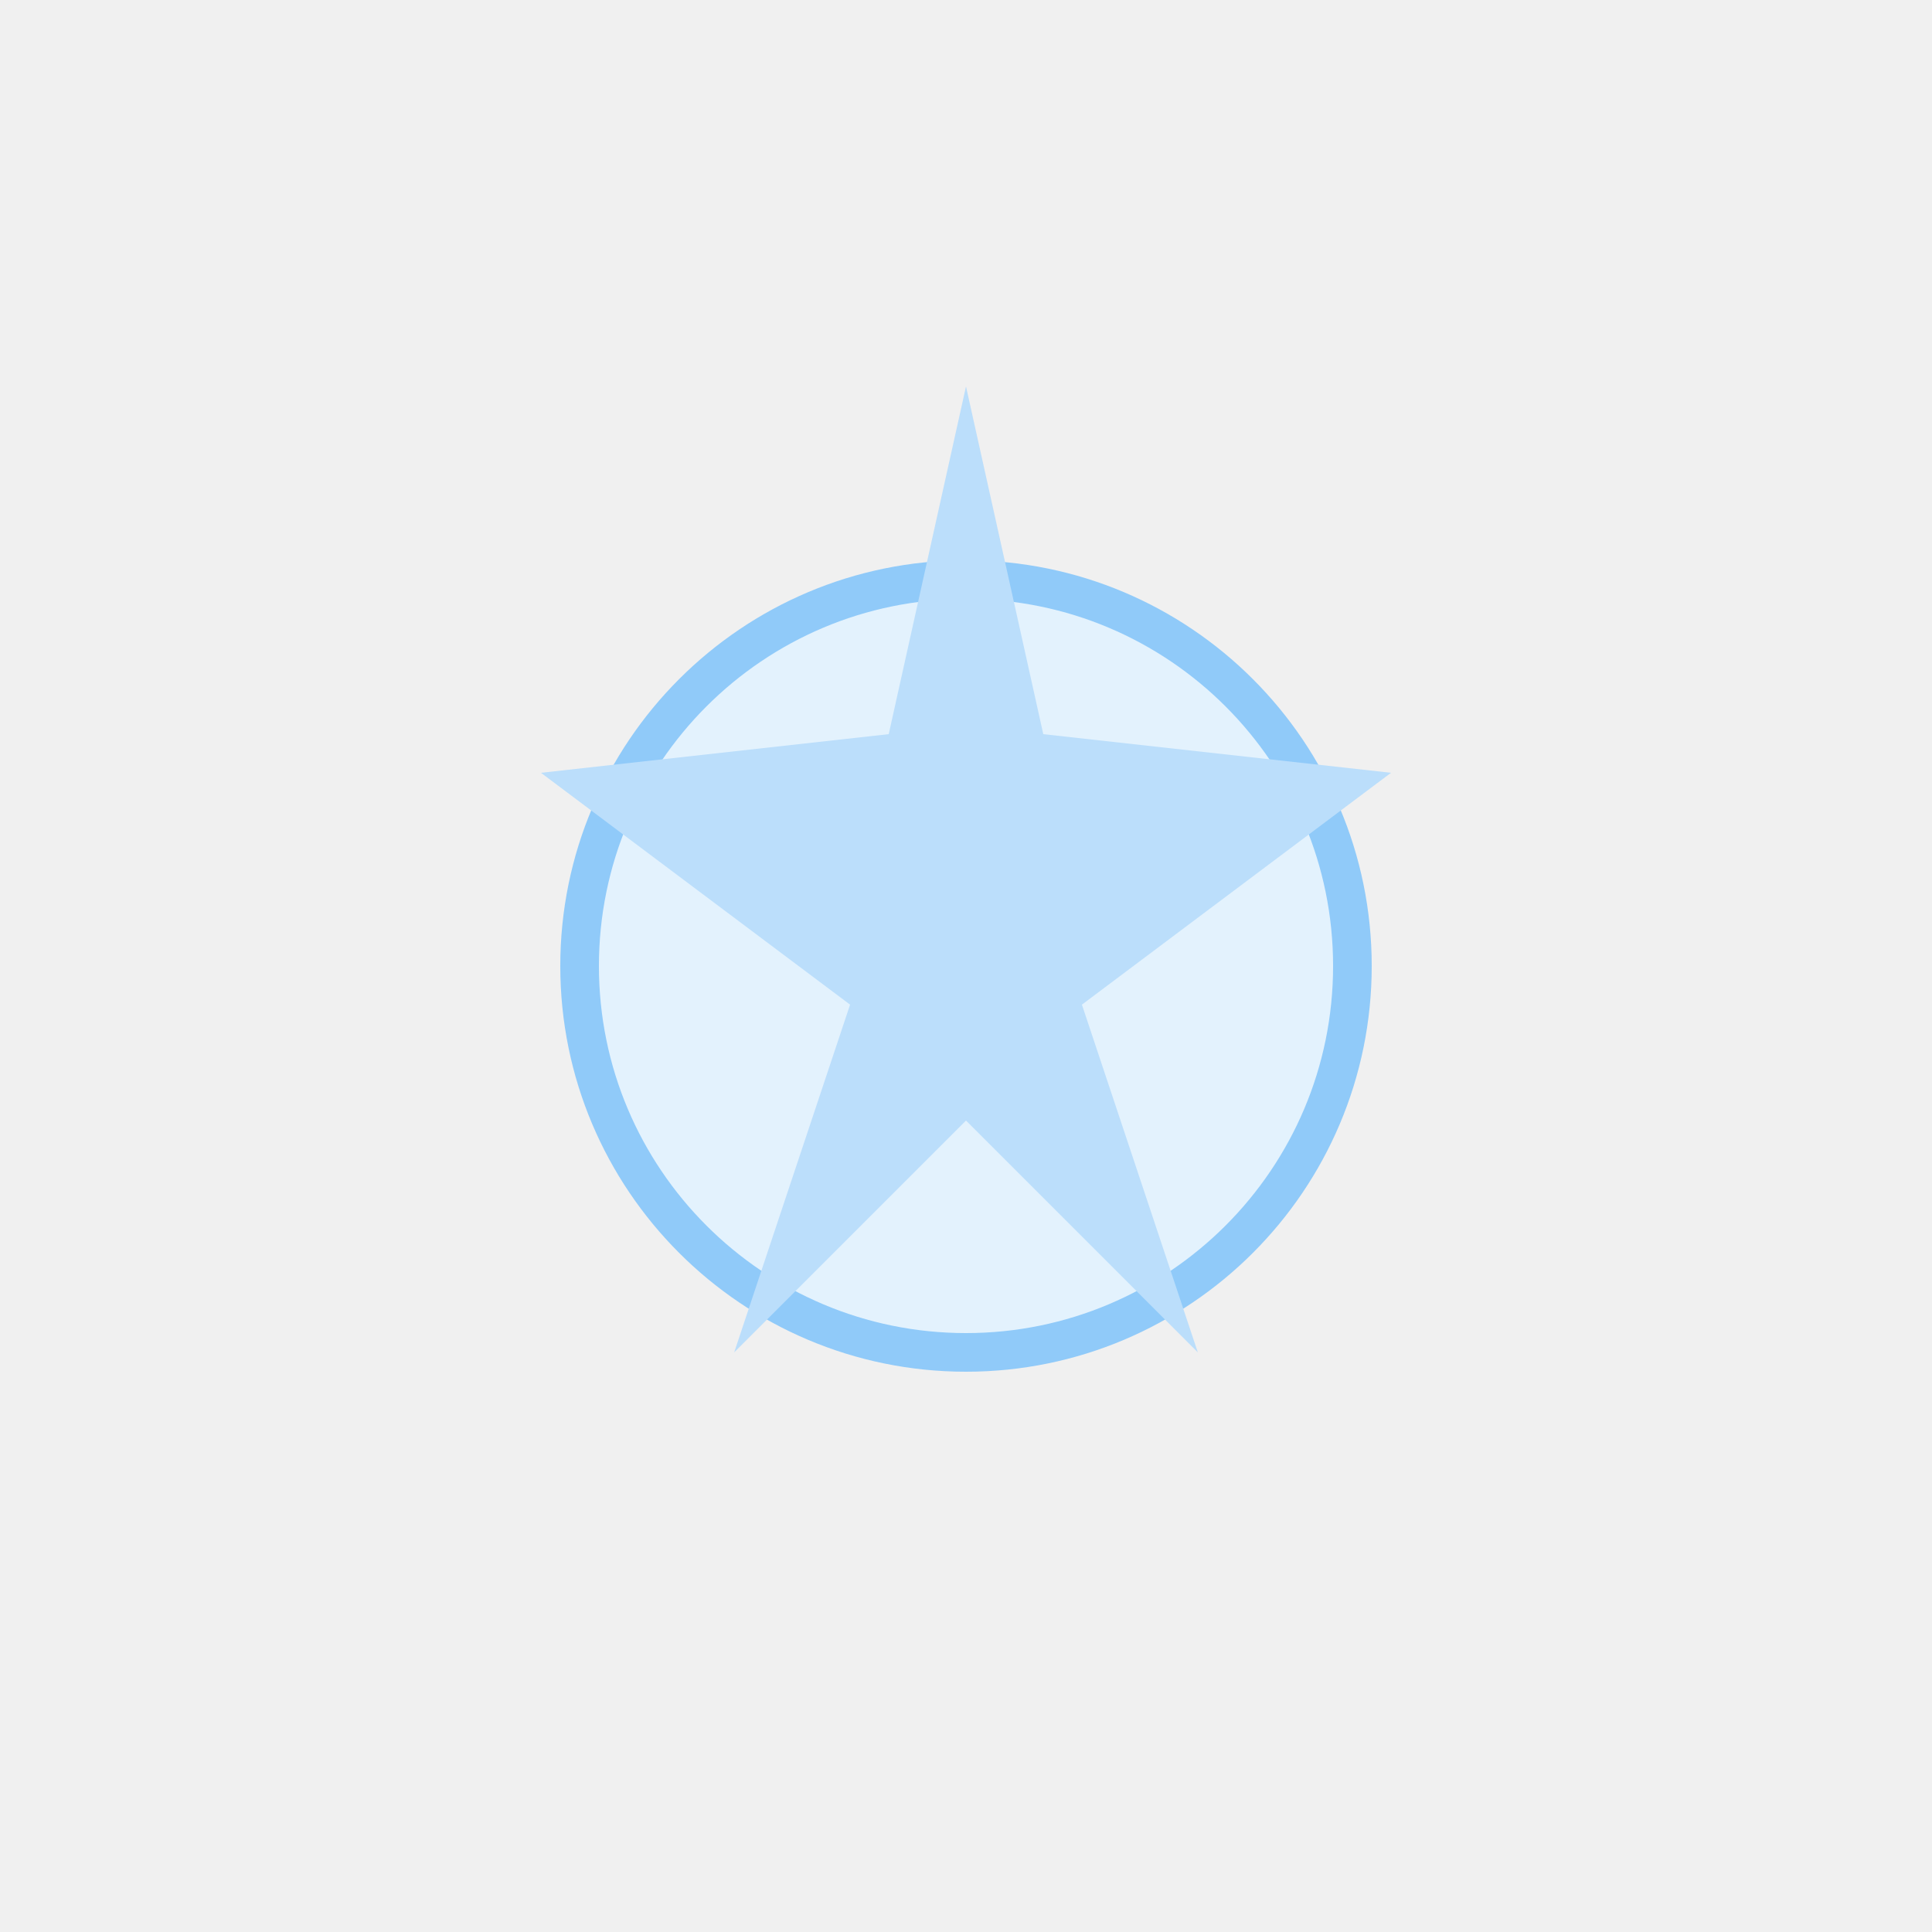
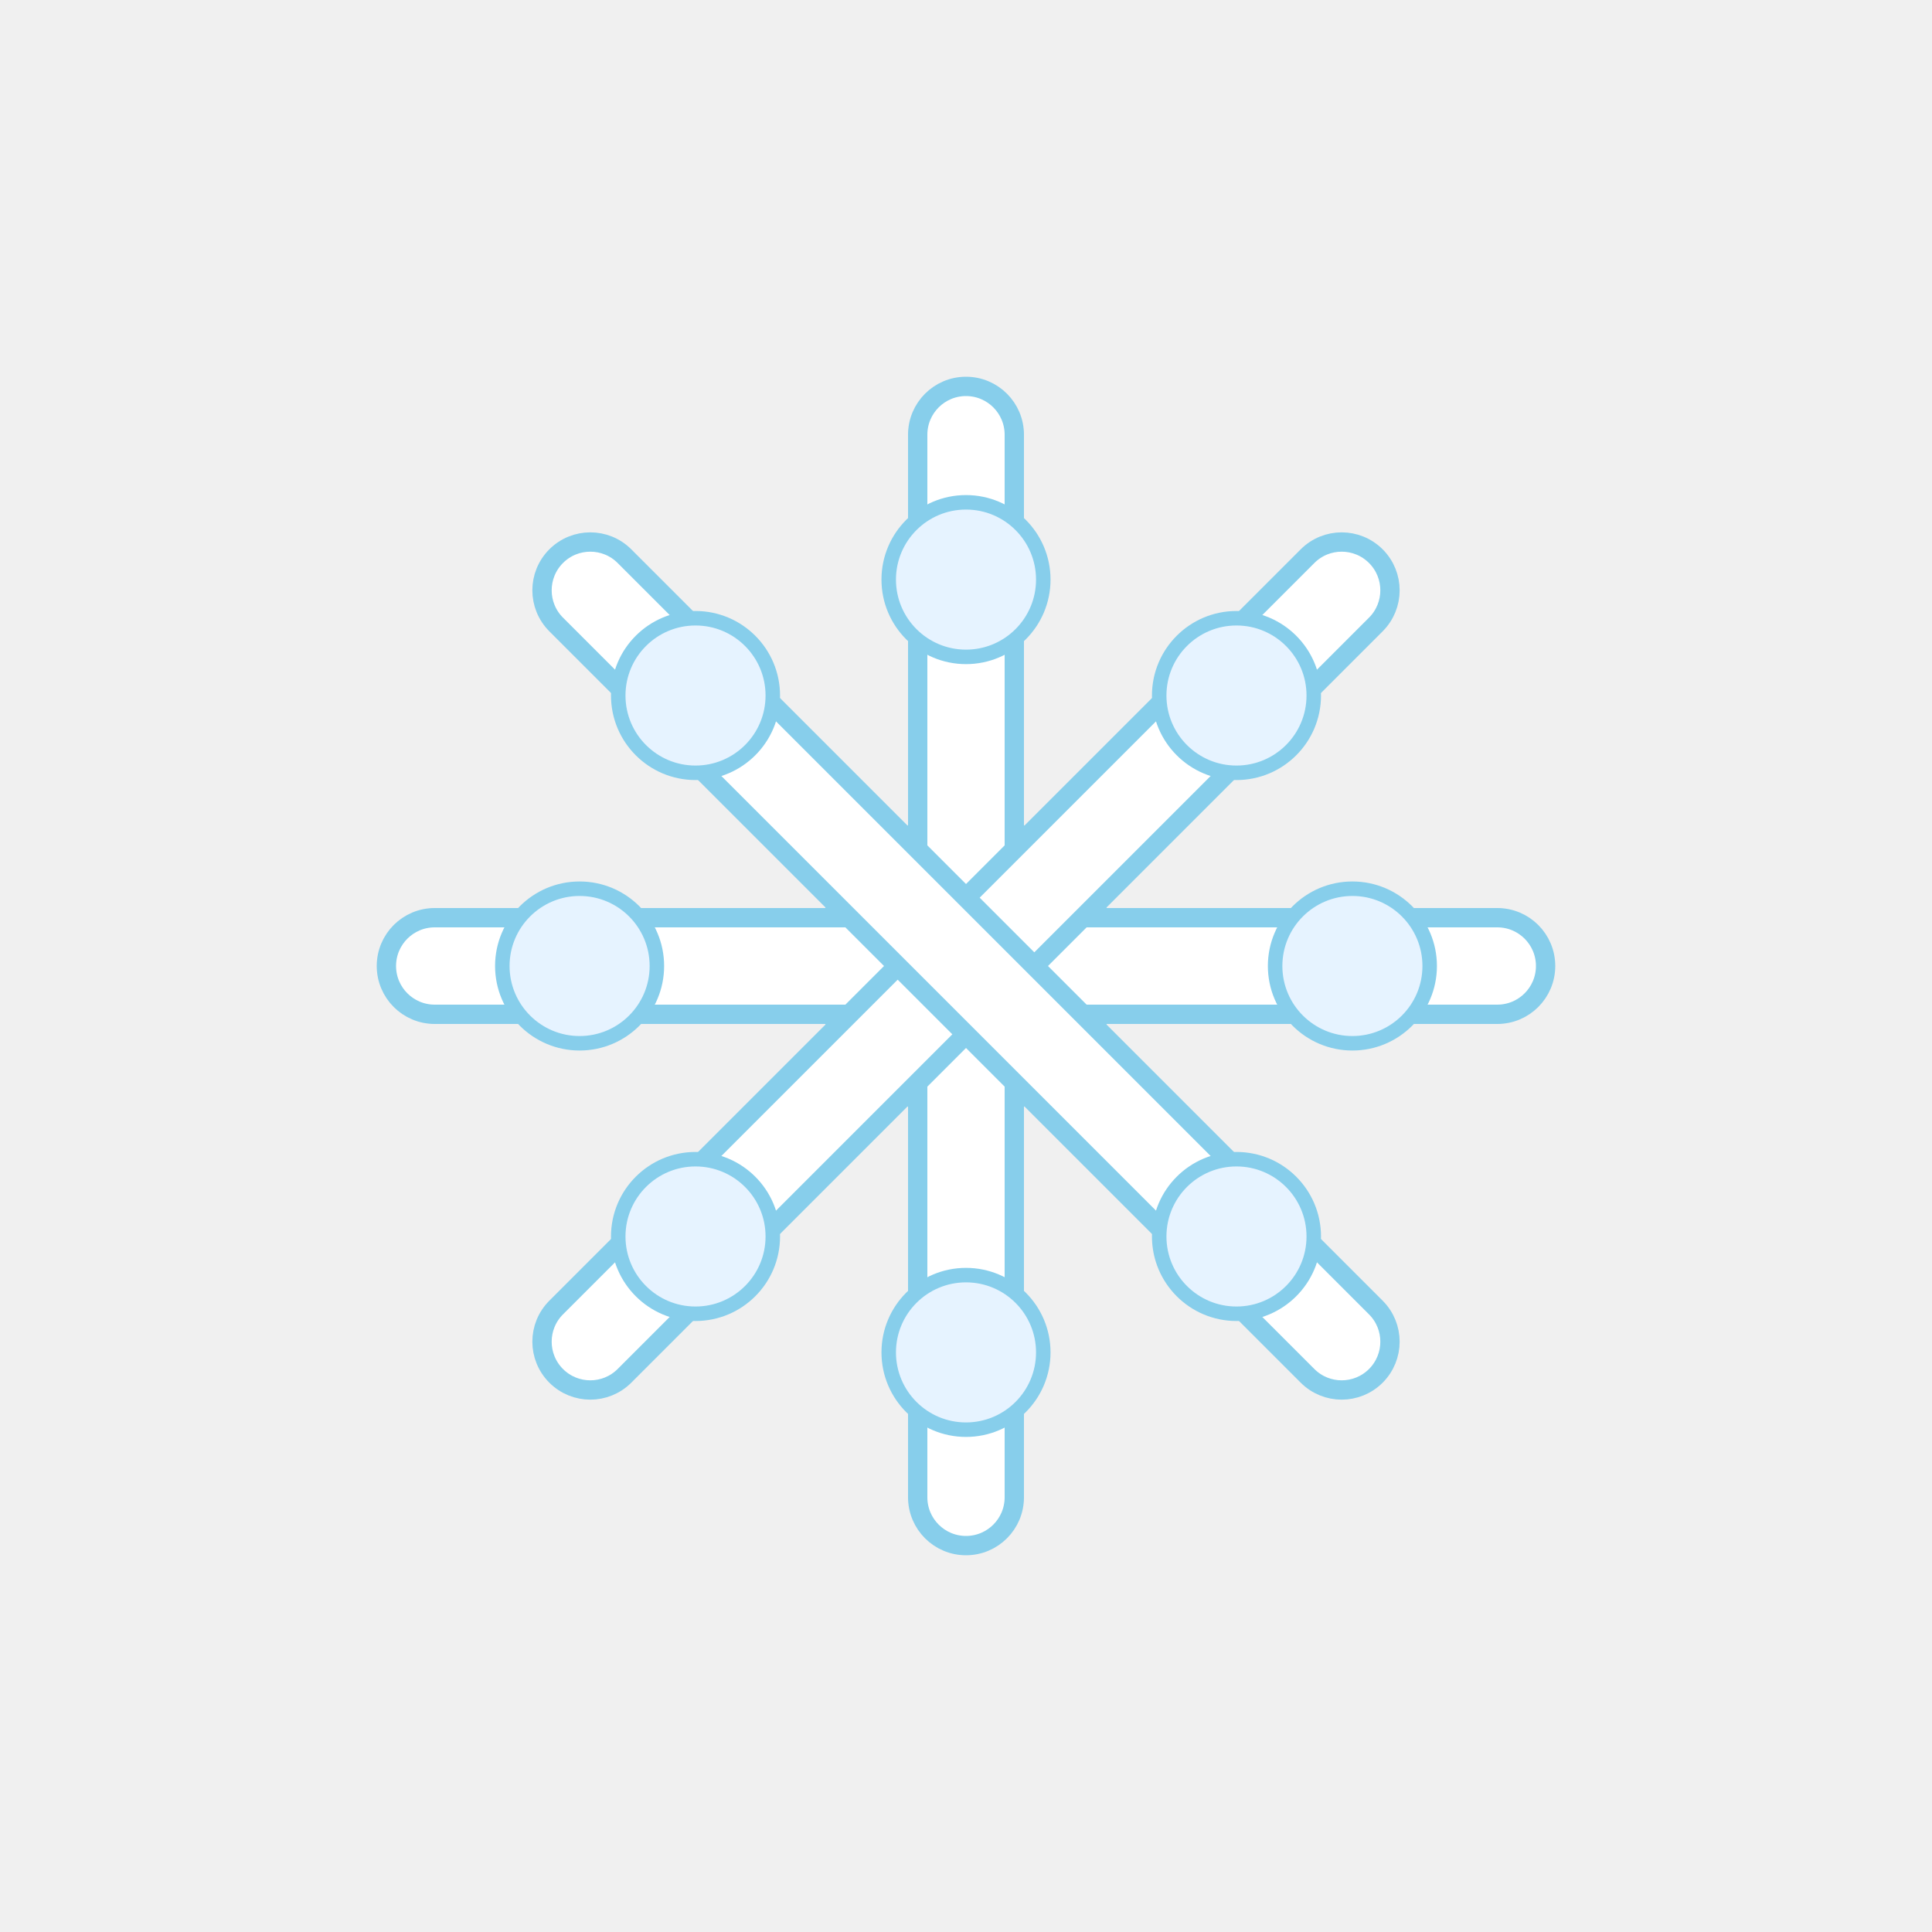
- <svg xmlns="http://www.w3.org/2000/svg" width="200" height="200" viewBox="0 0 100 100">
-   <g fill="#e3f2fd">
-     <circle cx="50" cy="50" r="20" stroke="#90caf9" stroke-width="2" />
-     <path d="M50 20 L54 38 L72 40 L56 52 L62 70 L50 58 L38 70 L44 52 L28 40 L46 38 Z" fill="#bbdefb" />
+ <svg xmlns="http://www.w3.org/2000/svg" width="200" height="200" viewBox="0 0 200 200">
+   <defs>
+     <style>
+             .snowflake { fill: #FFF; stroke: #87CEEB; stroke-width: 2; }
+             .crystal { fill: #E6F3FF; stroke: #87CEEB; stroke-width: 1.5; }
+         </style>
+   </defs>
+   <g transform="translate(100 100)">
+     <circle class="crystal" r="15" />
+     <g class="snowflake">
+       <rect x="-5" y="-60" width="10" height="120" rx="5" />
+       <rect x="-60" y="-5" width="120" height="10" rx="5" />
+       <rect x="-5" y="-60" width="10" height="120" rx="5" transform="rotate(45)" />
+       <rect x="-5" y="-60" width="10" height="120" rx="5" transform="rotate(-45)" />
+     </g>
+     <g class="crystal">
+       <circle cx="0" cy="-40" r="8" />
+       <circle cx="0" cy="40" r="8" />
+       <circle cx="-40" cy="0" r="8" />
+       <circle cx="40" cy="0" r="8" />
+       <circle cx="-28" cy="-28" r="8" />
+       <circle cx="28" cy="28" r="8" />
+       <circle cx="-28" cy="28" r="8" />
+       <circle cx="28" cy="-28" r="8" />
+     </g>
  </g>
</svg>
